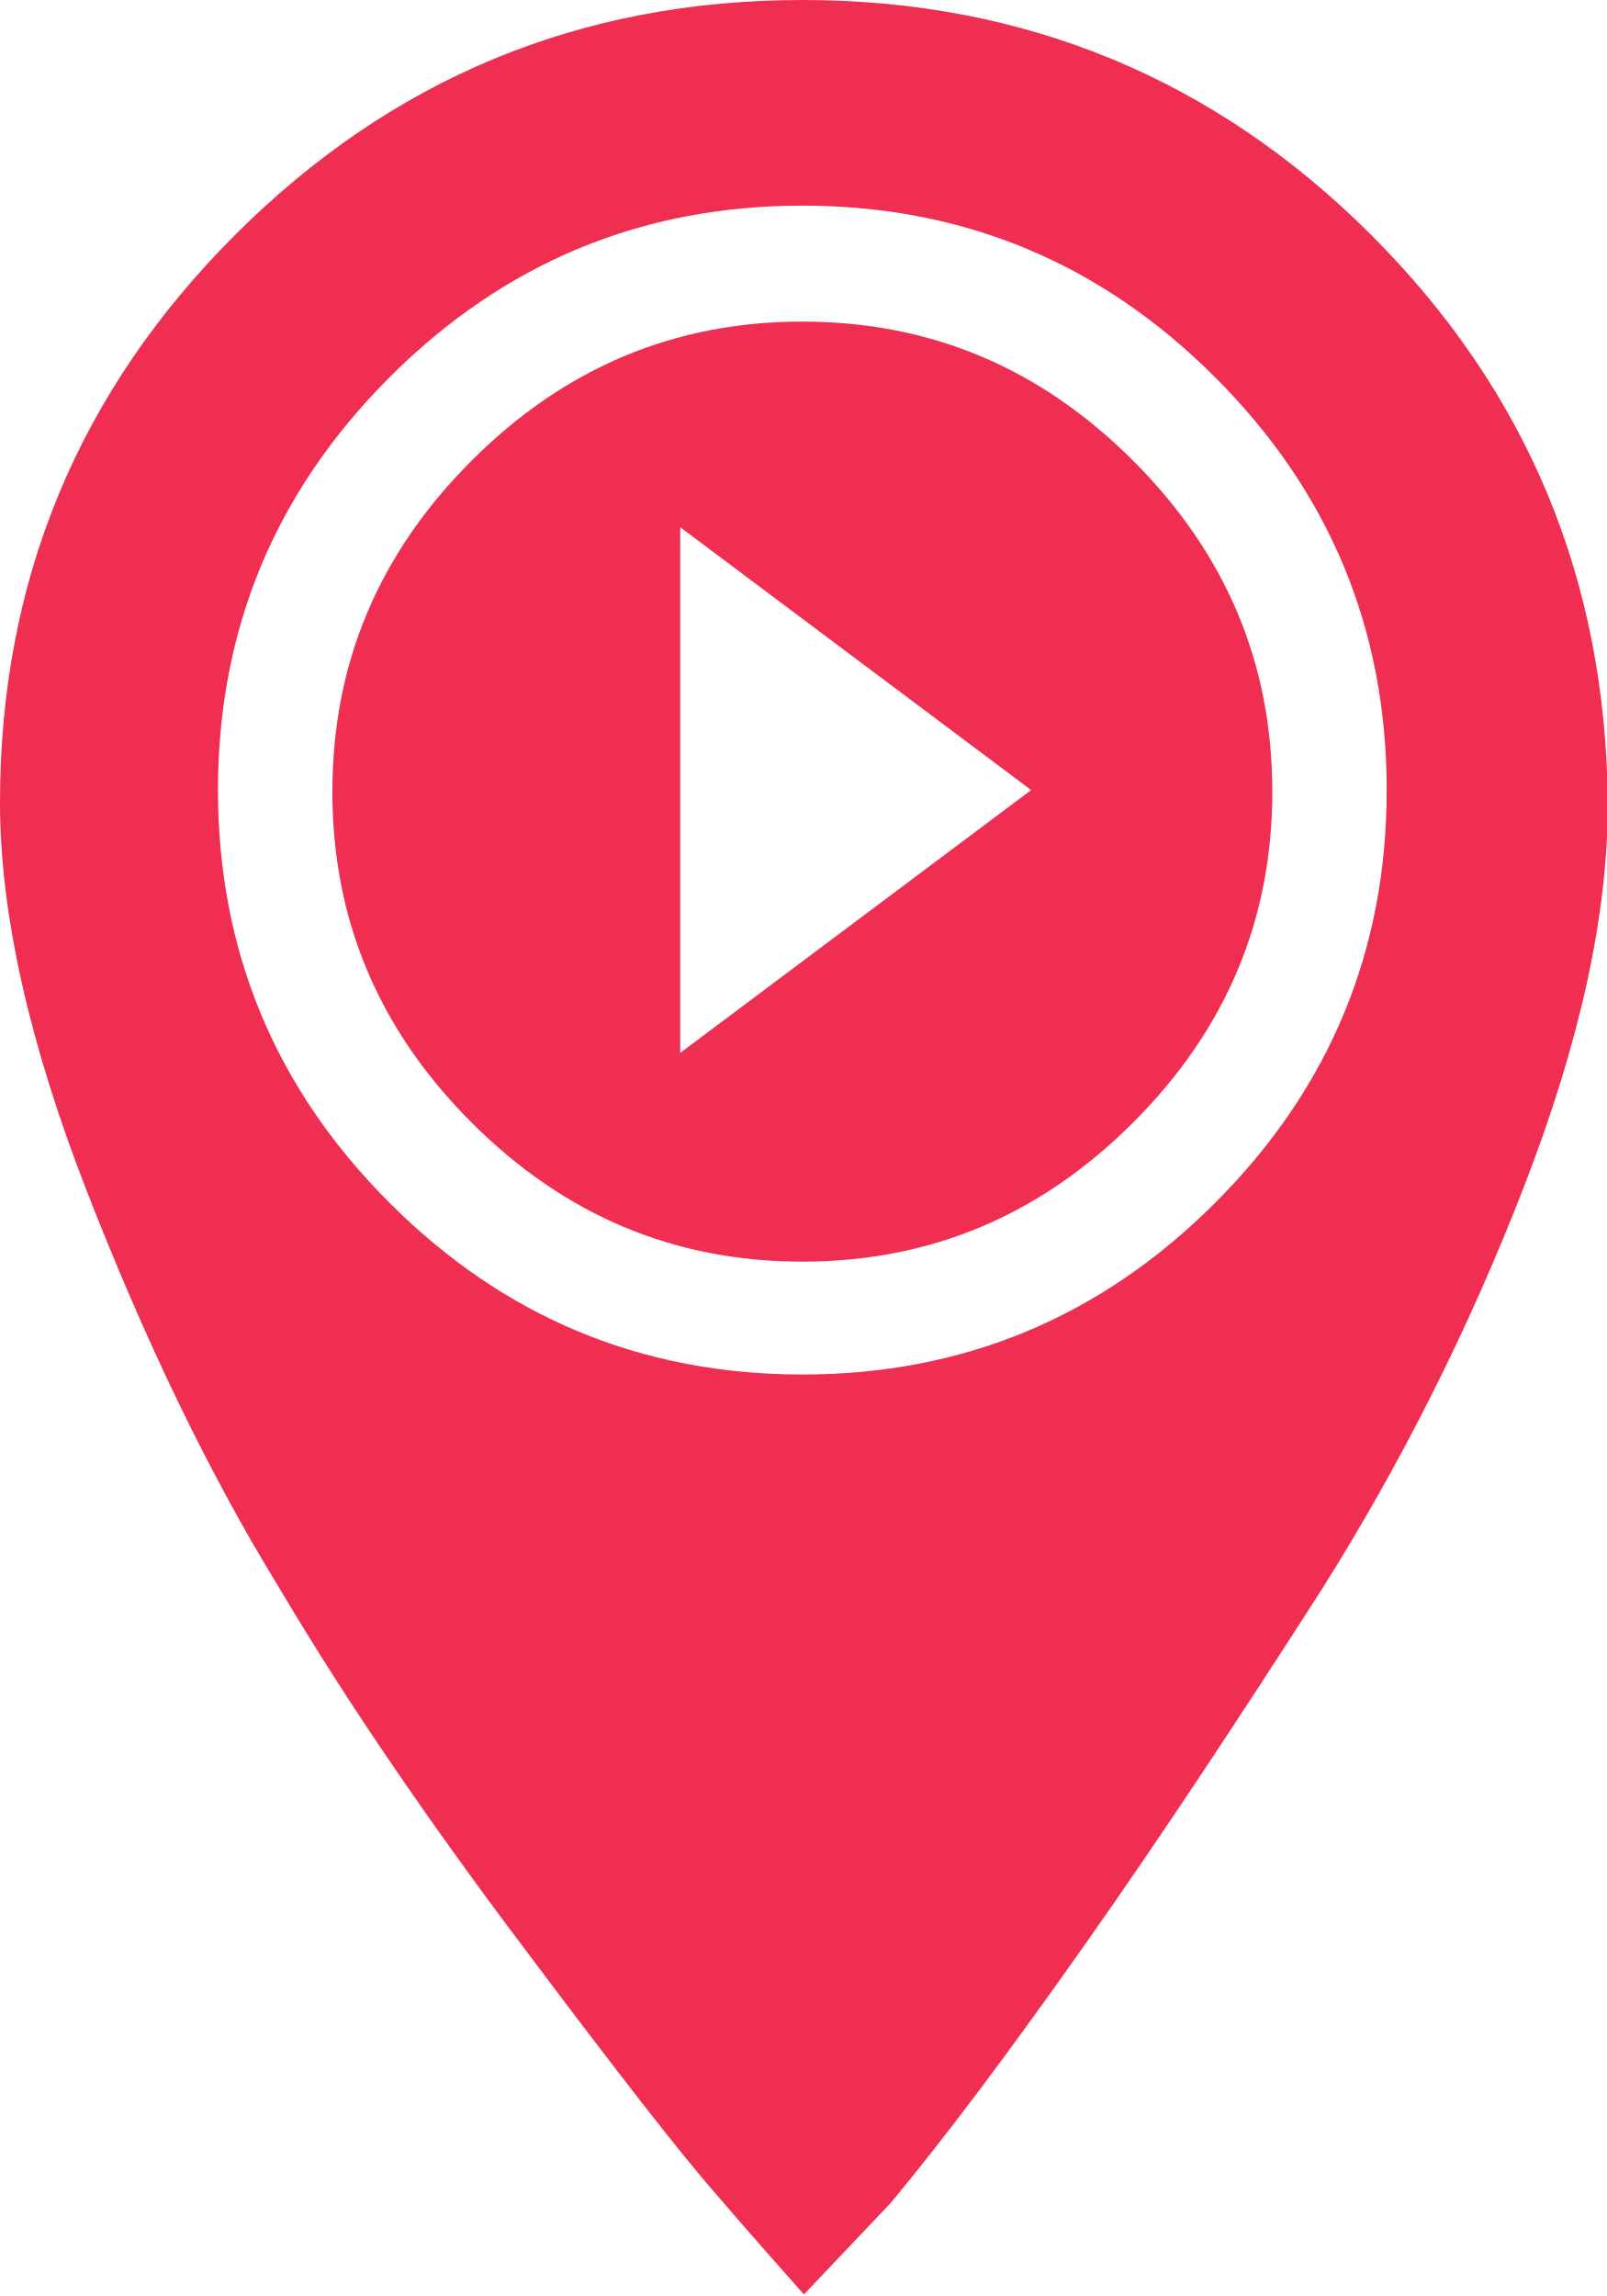
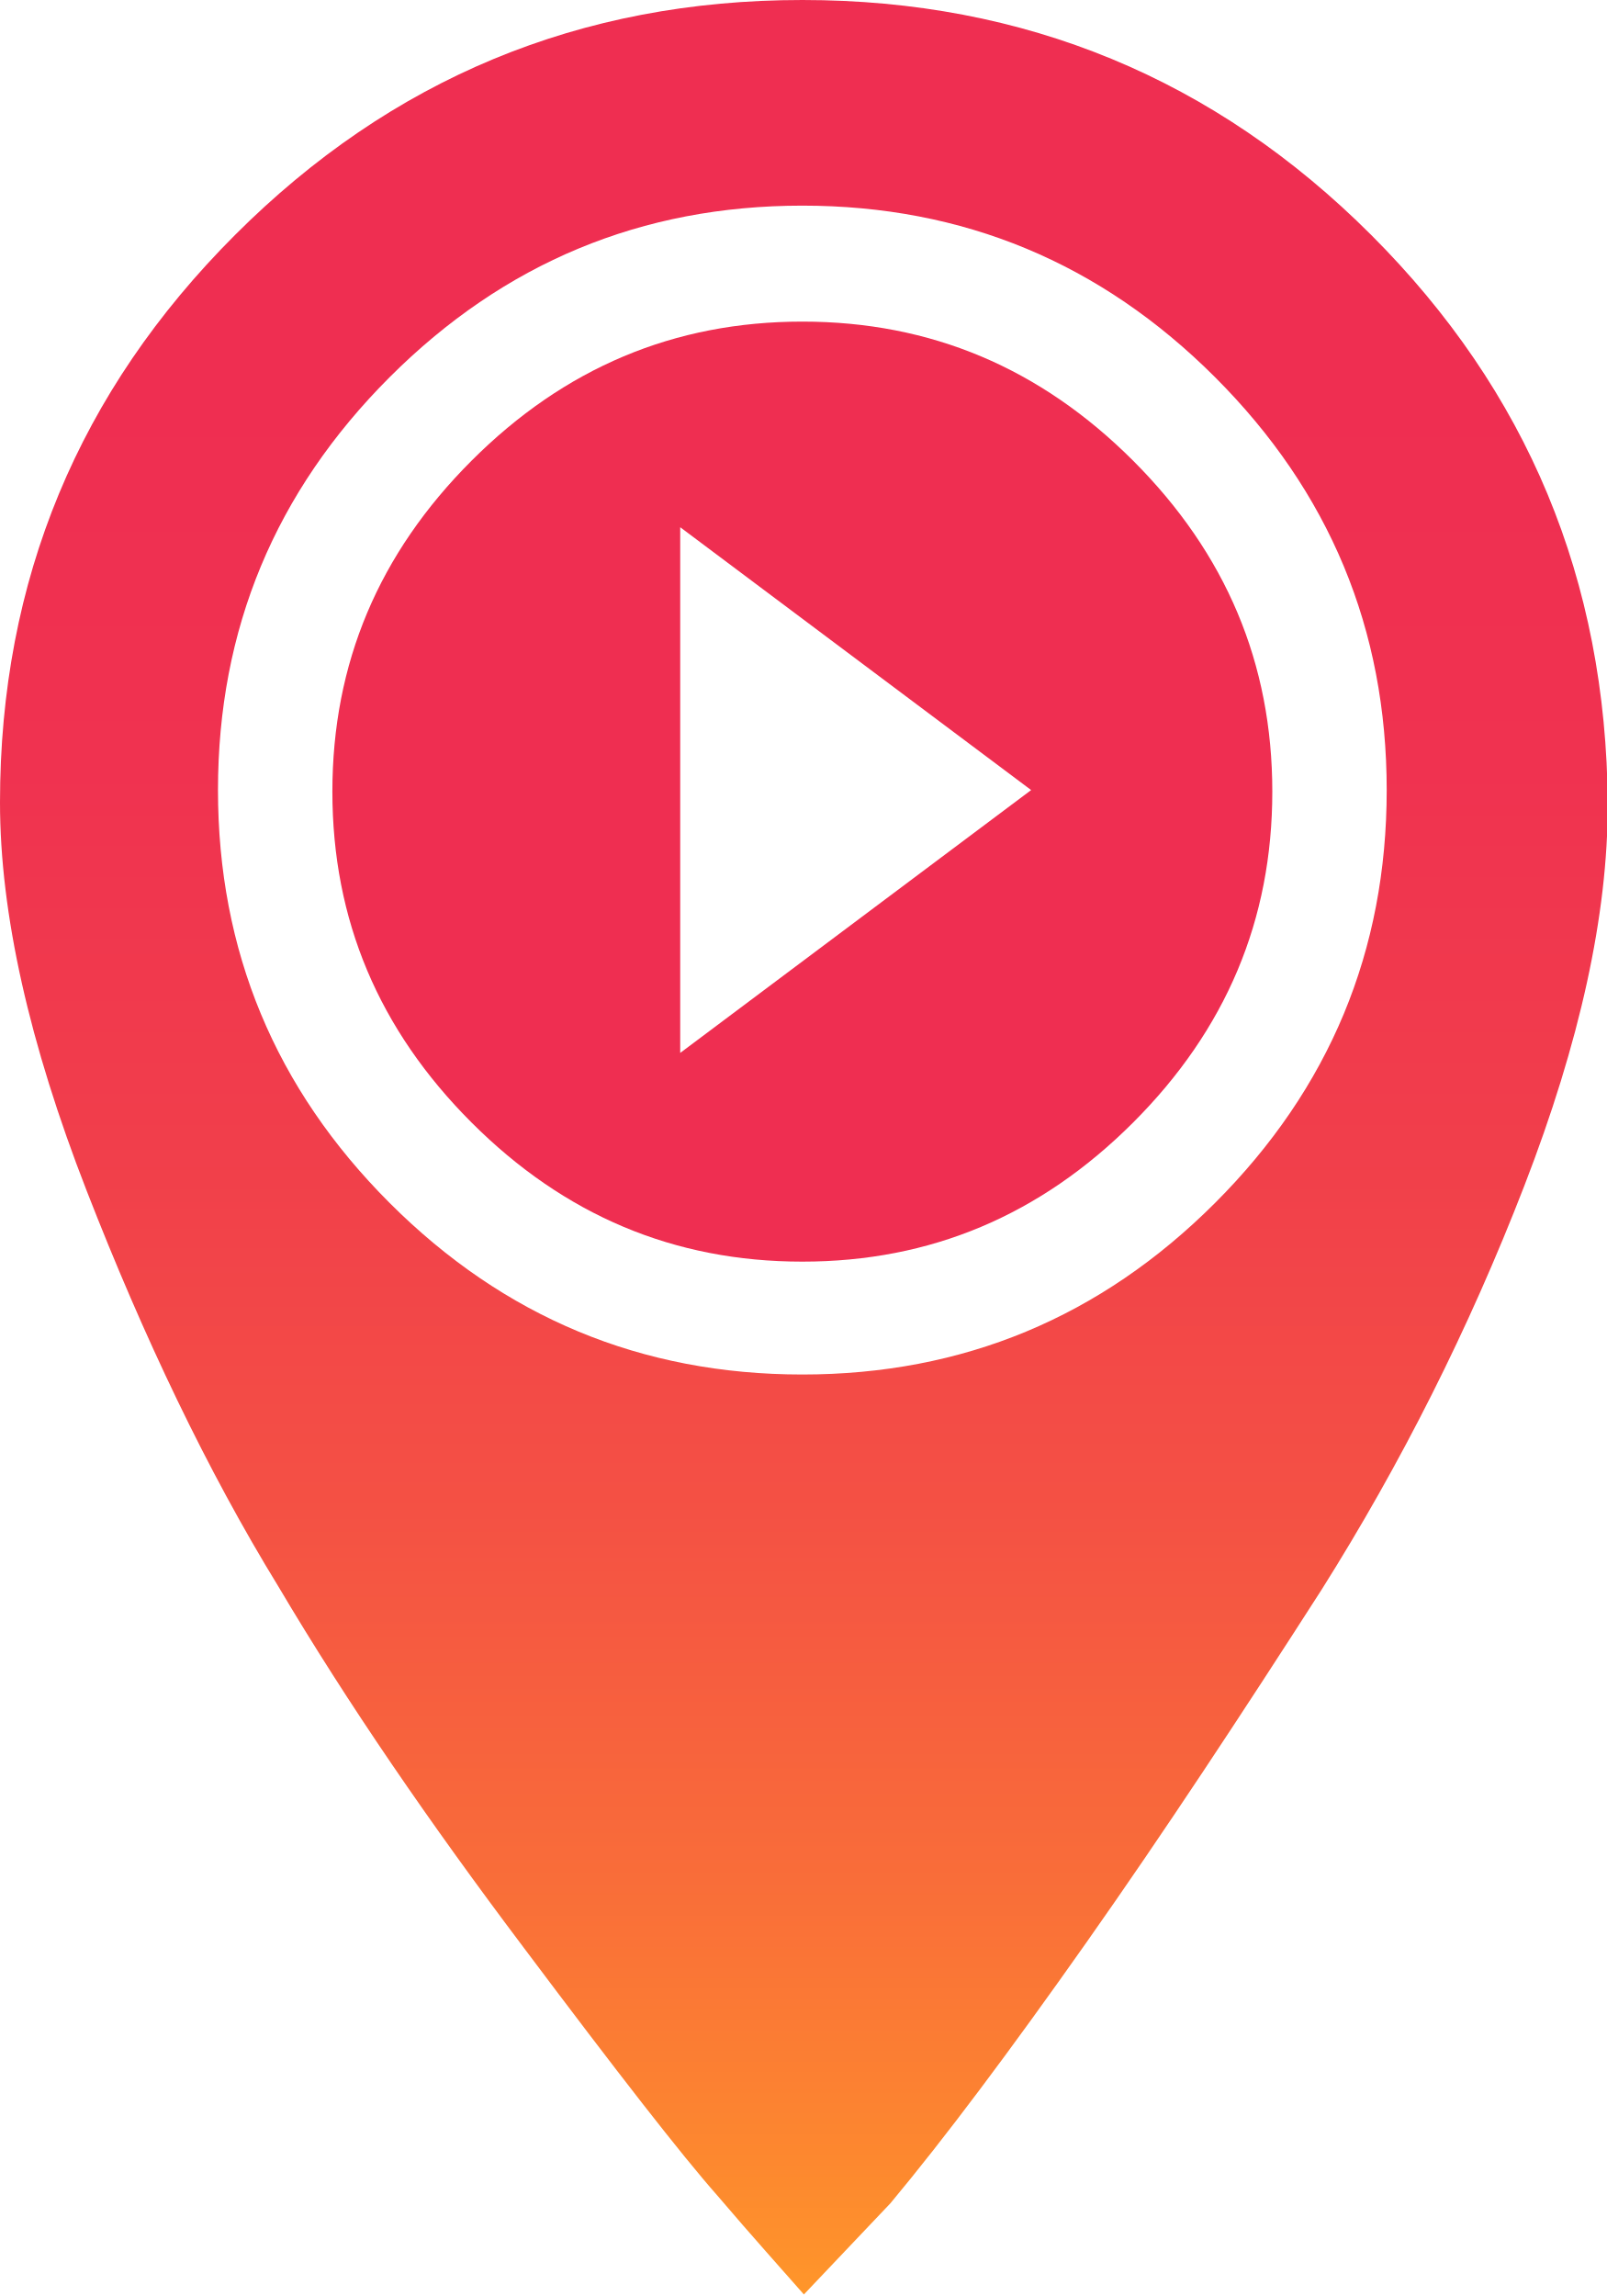
- <svg xmlns="http://www.w3.org/2000/svg" version="1.1" id="Layer_1" x="0px" y="0px" viewBox="0 0 103.9 148.5" style="enable-background:new 0 0 103.9 148.5;" xml:space="preserve">
+ <svg xmlns="http://www.w3.org/2000/svg" version="1.1" id="Layer_1" x="0px" y="0px" viewBox="-197 176.5 103.9 148.5" style="enable-background:new -197 176.5 103.9 148.5;" xml:space="preserve">
  <style type="text/css">
	.st0{fill:#EF2E51;}
+ 	.st1{fill:url(#SVGID_1_);}
</style>
-   <path class="st0" d="M51.9,20.8c-8.3,0-15.4,3-21.4,9c-6,6-9,13.1-9,21.4c0,8.3,3,15.4,9,21.4c6,6,13.1,9,21.4,9  c8.3,0,15.4-3,21.4-9c6-6,9-13.1,9-21.4c0-8.3-3-15.4-9-21.4C67.3,23.8,60.2,20.8,51.9,20.8z M44,68.1v-34l22.7,17L44,68.1z" />
-   <path class="st0" d="M88.7,15.2C78.6,5.1,66.3,0,51.9,0C37.5,0,25.3,5.1,15.2,15.2C5.1,25.3,0,37.5,0,51.9C0,59.1,1.9,67.5,5.6,77  c3.7,9.5,7.8,18.1,12.4,25.6c4.5,7.6,9.8,15.3,15.9,23.4c6,8,10.2,13.4,12.5,16c2.3,2.7,4.2,4.8,5.6,6.4l5.6-5.9  c3.5-4.2,7.7-9.8,12.7-16.9c5-7.1,10-14.7,15.2-22.8c5.1-8.1,9.5-16.8,13.1-26.1c3.6-9.3,5.4-17.5,5.4-24.7  C103.9,37.5,98.8,25.3,88.7,15.2z M78.6,77.8c-7.4,7.4-16.3,11.1-26.7,11.1c-10.4,0-19.3-3.7-26.7-11.1  c-7.4-7.4-11.1-16.3-11.1-26.7c0-10.4,3.7-19.3,11.1-26.7c7.4-7.4,16.3-11.1,26.7-11.1c10.4,0,19.3,3.7,26.7,11.1  c7.4,7.4,11.1,16.3,11.1,26.7C89.7,61.5,86,70.4,78.6,77.8z" />
+   <path class="st0" d="M-145.1,197.3c-8.3,0-15.4,3-21.4,9s-9,13.1-9,21.4s3,15.4,9,21.4s13.1,9,21.4,9c8.3,0,15.4-3,21.4-9  s9-13.1,9-21.4s-3-15.4-9-21.4C-129.7,200.3-136.8,197.3-145.1,197.3z M-153,244.6v-34l22.7,17L-153,244.6z" />
+   <linearGradient id="SVGID_1_" gradientUnits="userSpaceOnUse" x1="-145" y1="176.5" x2="-145" y2="324.9">
+     <stop offset="0.17" style="stop-color:#EF2E51" />
+     <stop offset="0.335" style="stop-color:#F03250" />
+     <stop offset="0.497" style="stop-color:#F13E4B" />
+     <stop offset="0.659" style="stop-color:#F45144" />
+     <stop offset="0.819" style="stop-color:#F96D39" />
+     <stop offset="0.978" style="stop-color:#FE902C" />
+     <stop offset="1" style="stop-color:#FF962A" />
+   </linearGradient>
+   <path class="st1" d="M-108.3,191.7c-10.1-10.1-22.4-15.2-36.8-15.2c-14.4,0-26.6,5.1-36.7,15.2c-10.1,10.1-15.2,22.3-15.2,36.7  c0,7.2,1.9,15.6,5.6,25.1c3.7,9.5,7.8,18.1,12.4,25.6c4.5,7.6,9.8,15.3,15.9,23.4c6,8,10.2,13.4,12.5,16c2.3,2.7,4.2,4.8,5.6,6.4  l5.6-5.9c3.5-4.2,7.7-9.8,12.7-16.9c5-7.1,10-14.7,15.2-22.8c5.1-8.1,9.5-16.8,13.1-26.1c3.6-9.3,5.4-17.5,5.4-24.7  C-93.1,214-98.2,201.8-108.3,191.7z M-118.4,254.3c-7.4,7.4-16.3,11.1-26.7,11.1c-10.4,0-19.3-3.7-26.7-11.1  c-7.4-7.4-11.1-16.3-11.1-26.7s3.7-19.3,11.1-26.7c7.4-7.4,16.3-11.1,26.7-11.1s19.3,3.7,26.7,11.1c7.4,7.4,11.1,16.3,11.1,26.7  C-107.3,238-111,246.9-118.4,254.3z" />
</svg>
